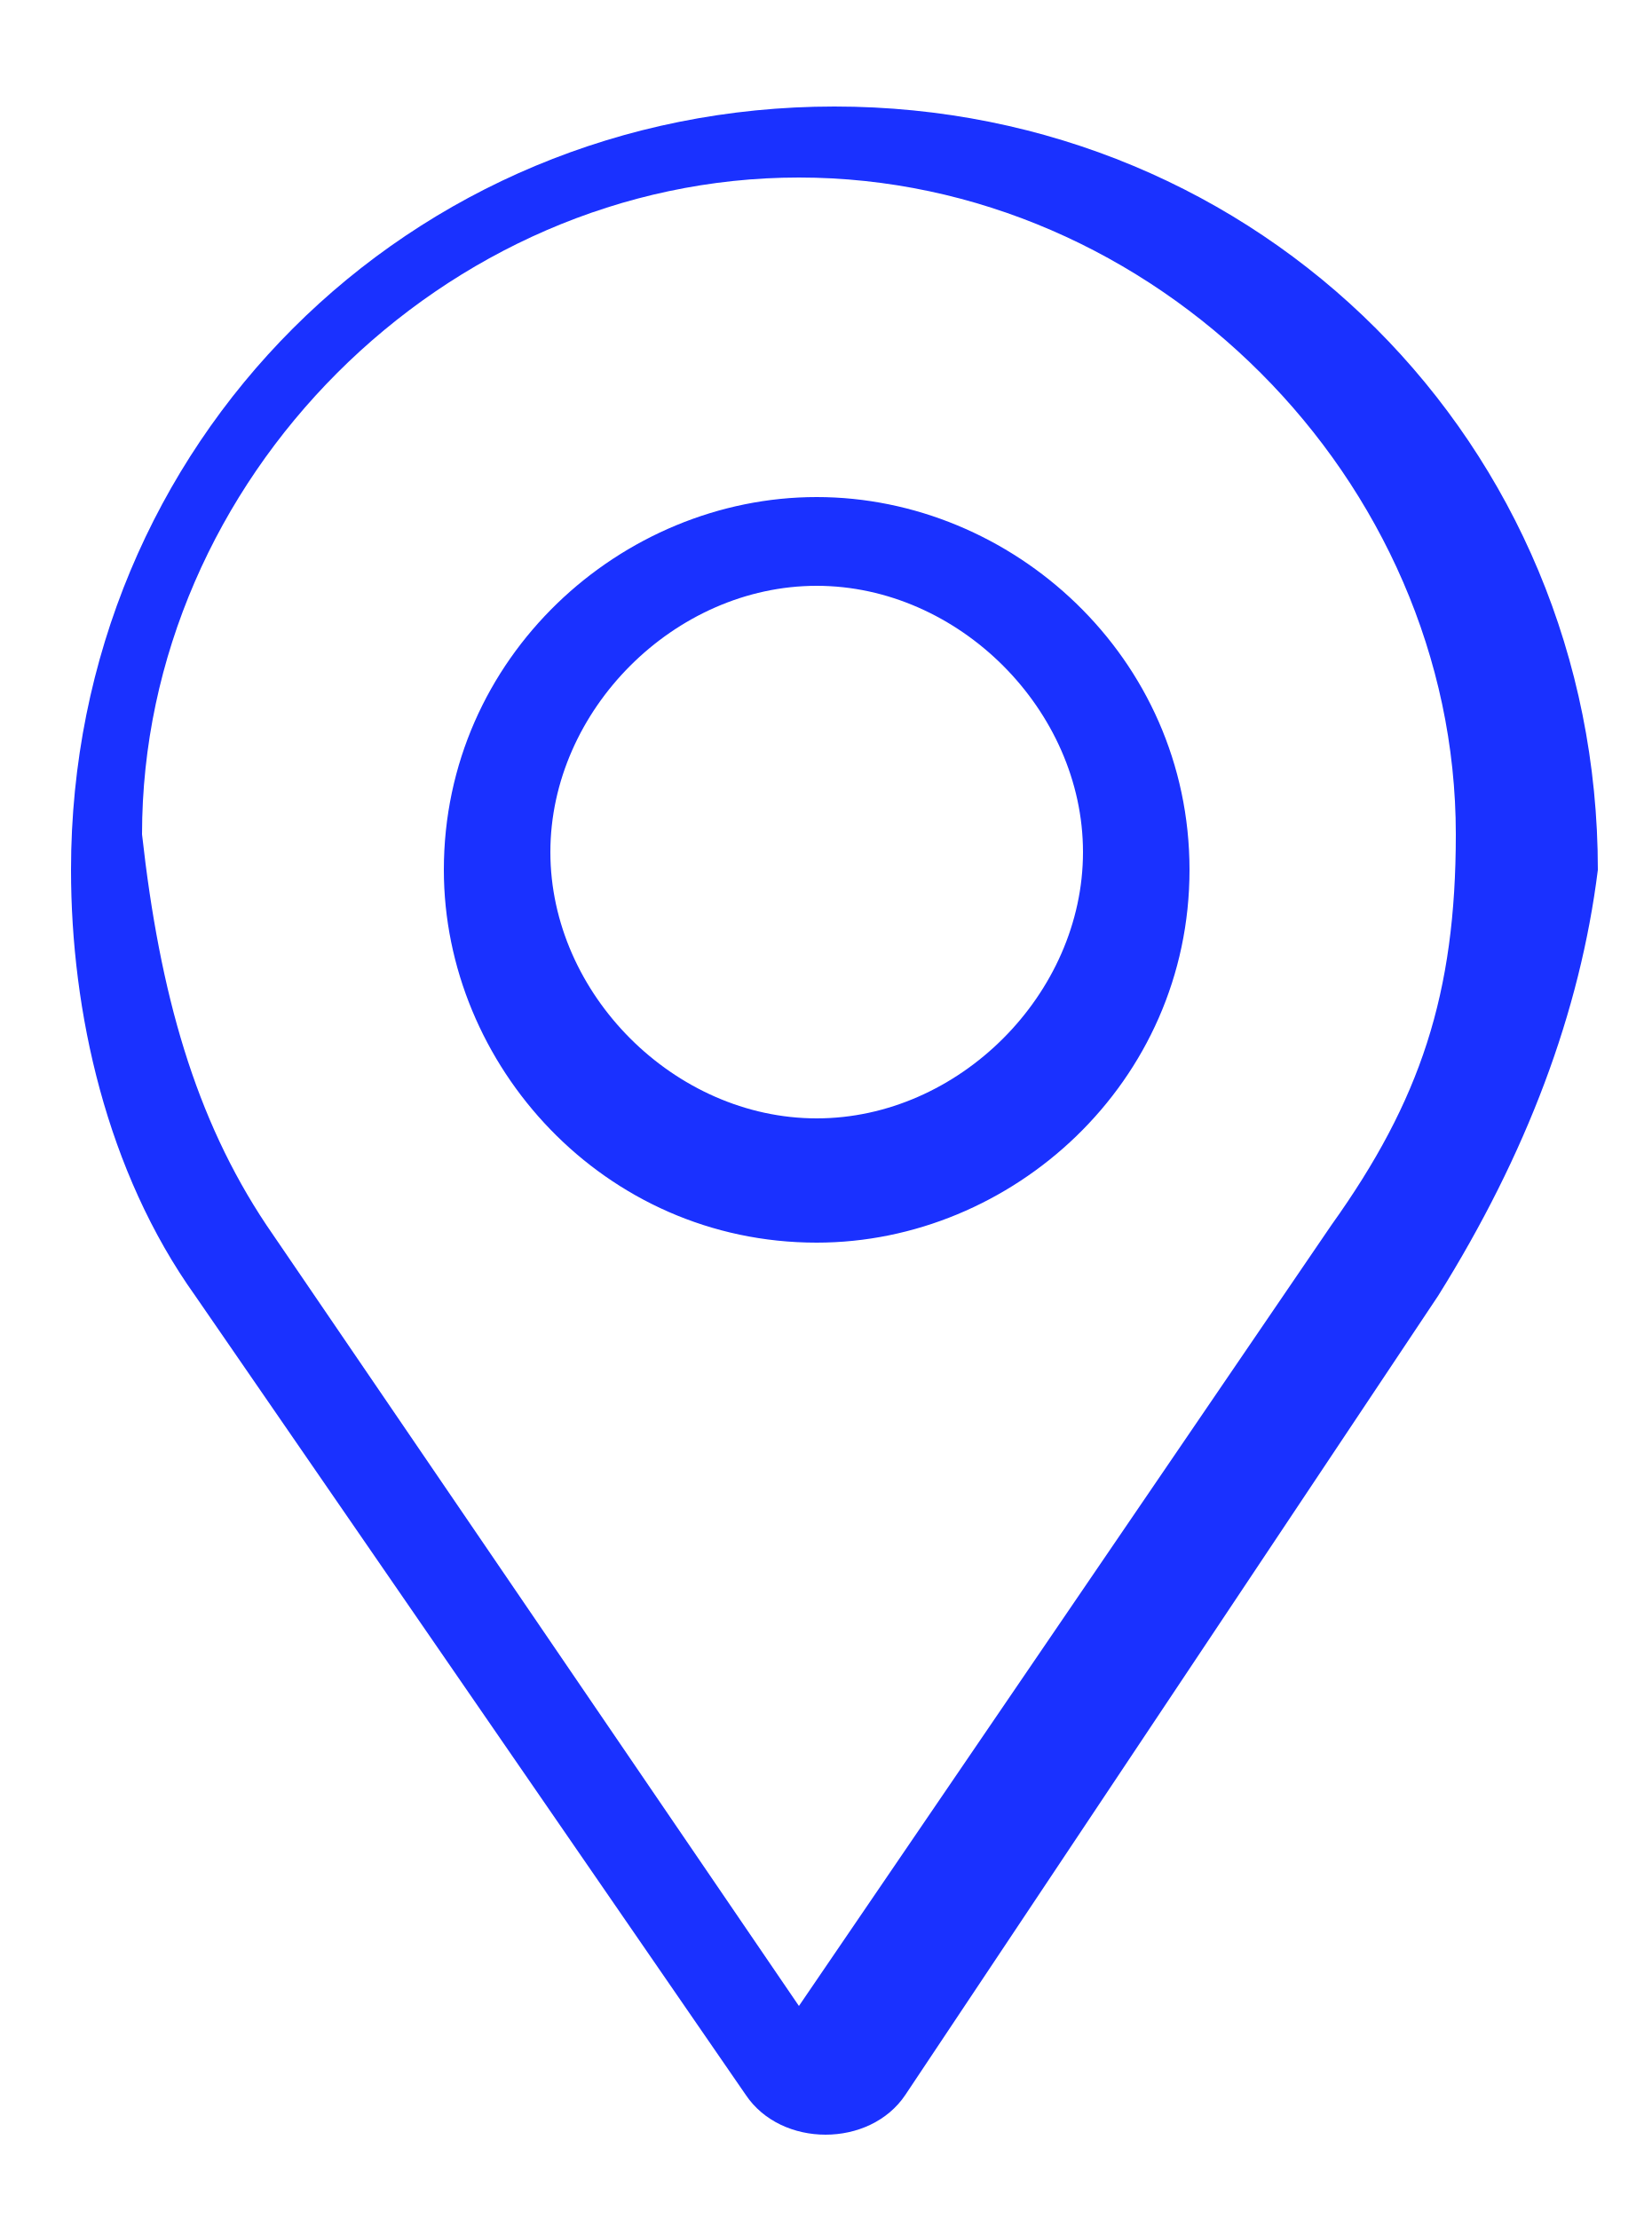
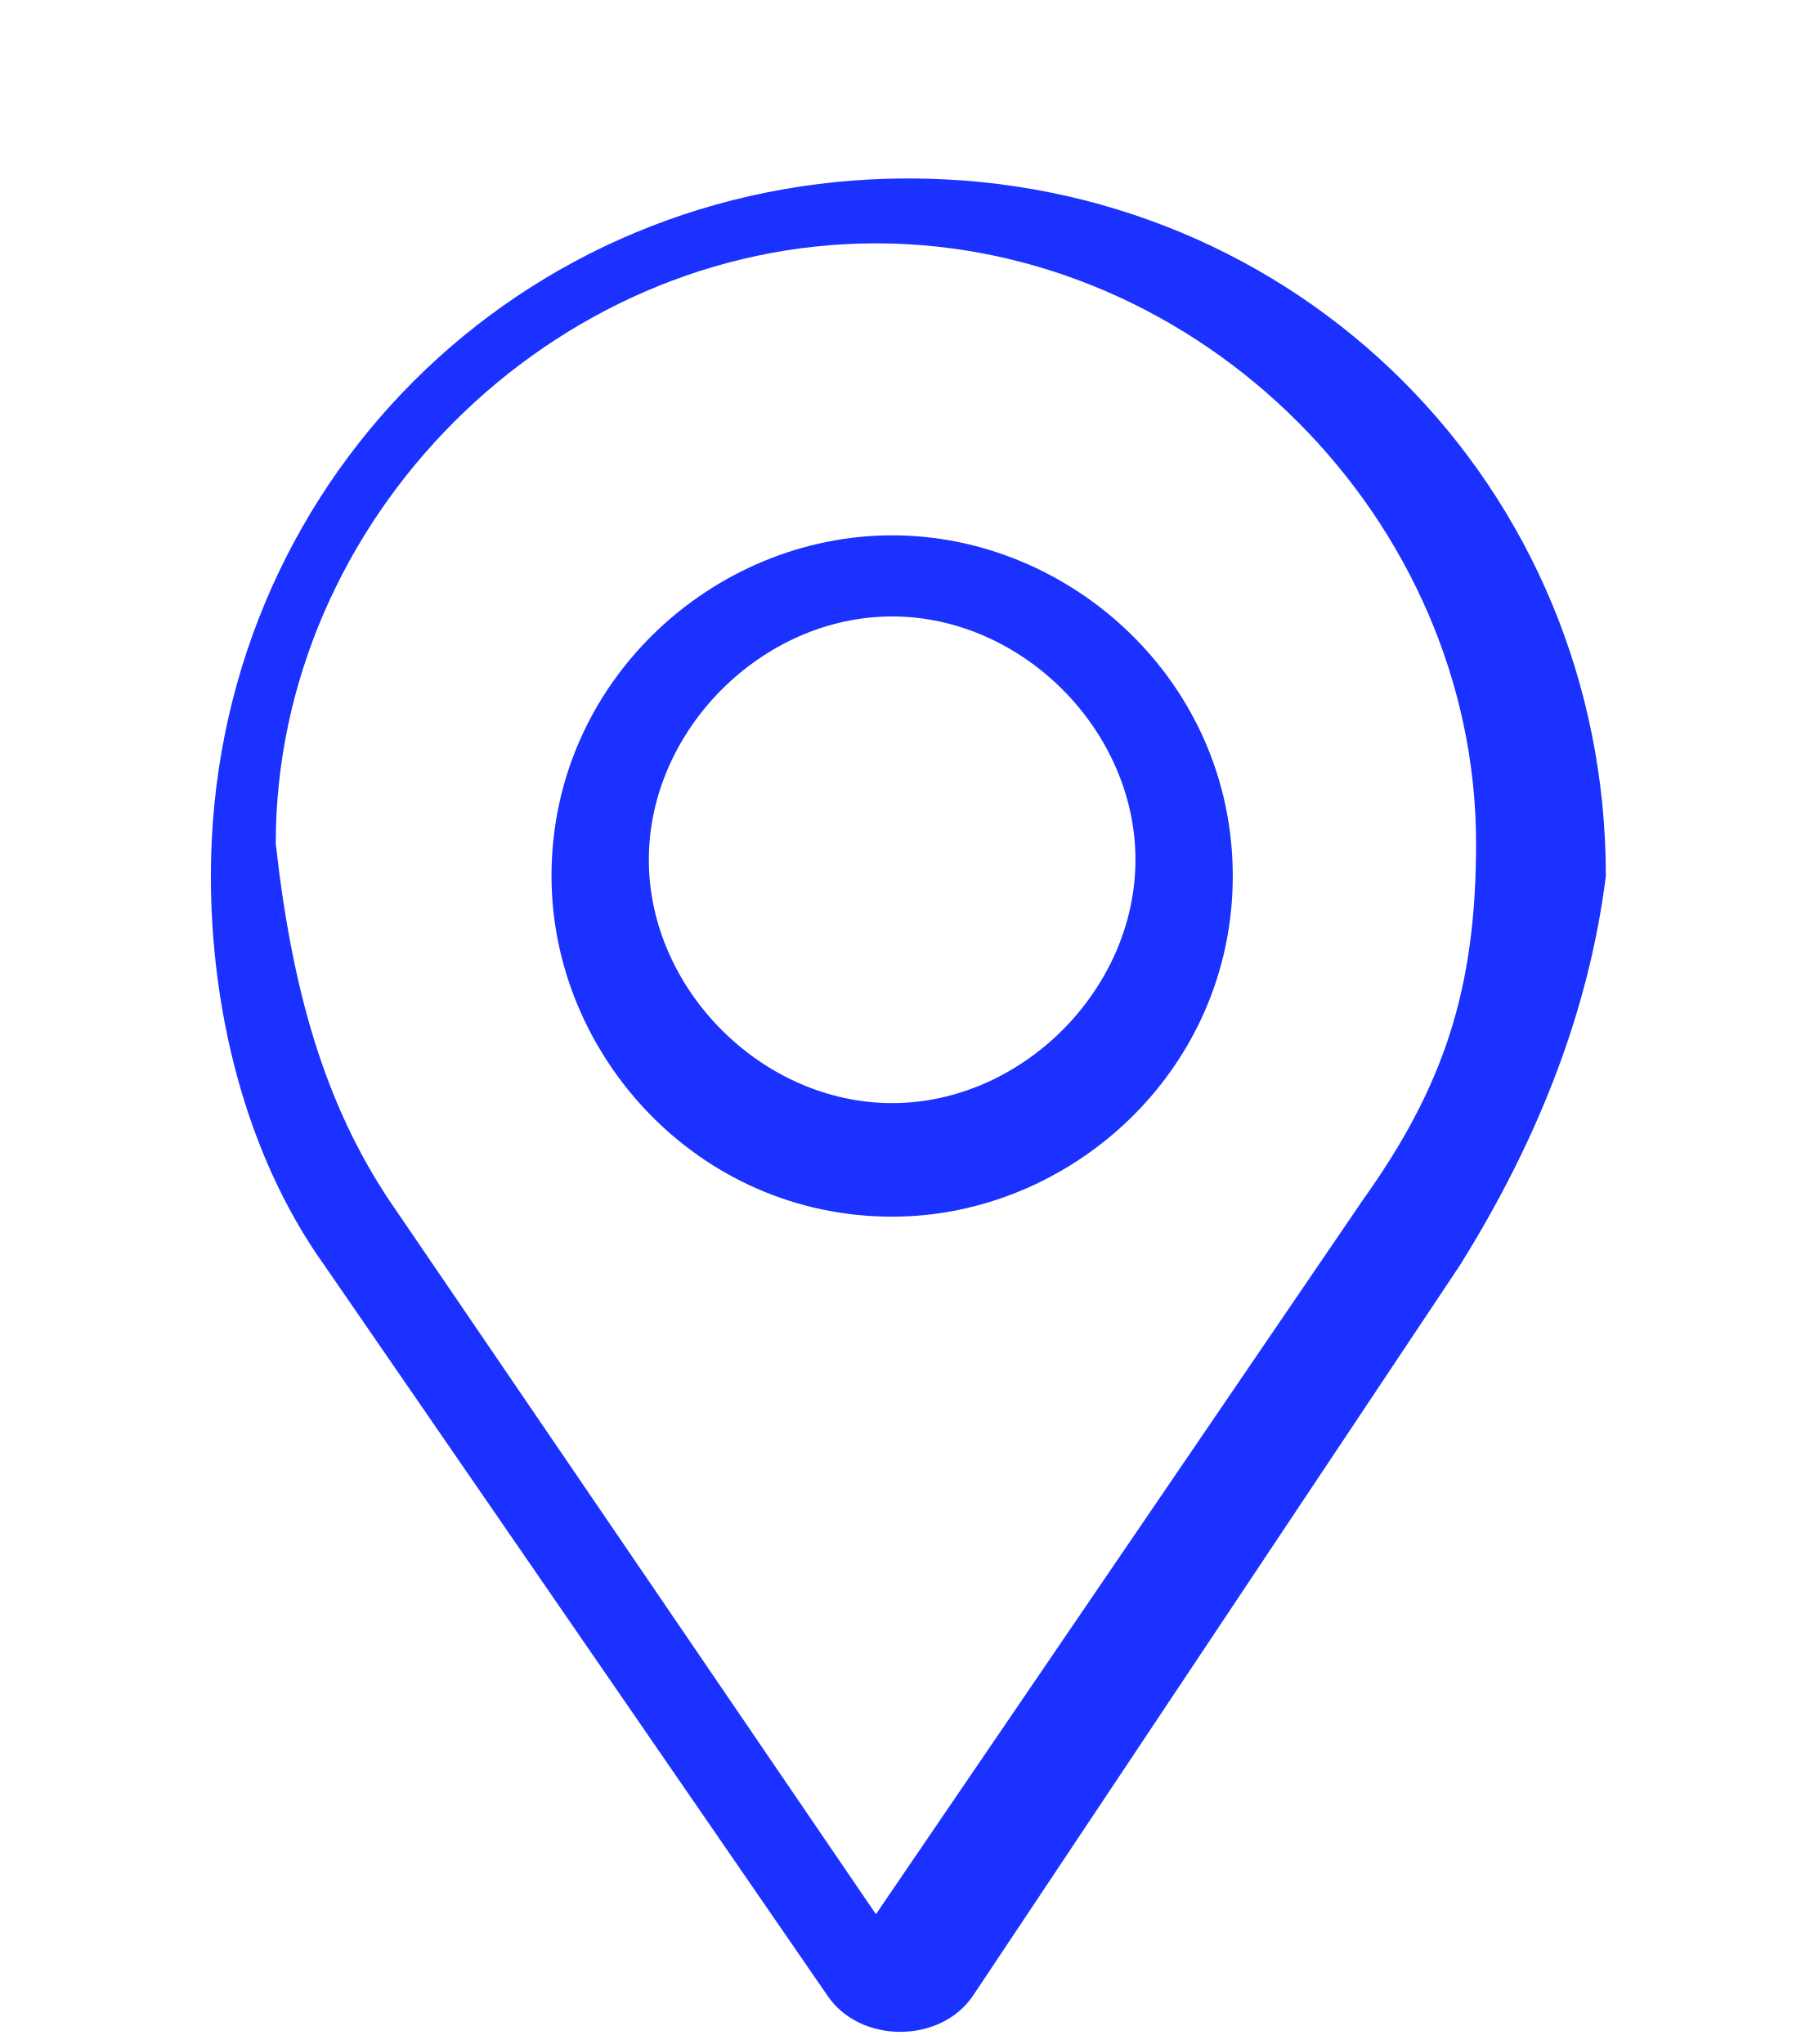
- <svg xmlns="http://www.w3.org/2000/svg" version="1.1" id="Layer_1" x="0px" y="0px" viewBox="0 0 9.3 12.5" style="enable-background:new 0 0 9.3 12.5;" xml:space="preserve">
+ <svg xmlns="http://www.w3.org/2000/svg" version="1.1" id="Layer_1" x="0px" y="0px" viewBox="0 0 11.1 12.6" style="enable-background:new 0 0 11.1 12.6;" xml:space="preserve">
  <style type="text/css">
	.st0{fill:#1A31FF;}
</style>
  <g>
-     <path class="st0" d="M8.1,7.3l-3,4.5c-0.2,0.3-0.7,0.3-0.9,0L1.1,7.3C0.6,6.6,0.4,5.7,0.4,4.9c0-2.4,1.9-4.3,4.3-4.3S9,2.5,9,4.9   C8.9,5.7,8.6,6.5,8.1,7.3z M1.5,6.9l3,4.4l3-4.4C8,6.2,8.2,5.6,8.2,4.7c0-2-1.7-3.7-3.7-3.7S0.8,2.7,0.8,4.7   C0.9,5.6,1.1,6.3,1.5,6.9z M4.6,2.8c-1.1,0-2.1,0.9-2.1,2.1C2.5,6,3.4,7,4.6,7c1.1,0,2.1-0.9,2.1-2.1S5.7,2.8,4.6,2.8z M4.6,3.3   c0.8,0,1.5,0.7,1.5,1.5S5.4,6.3,4.6,6.3S3.1,5.6,3.1,4.8S3.8,3.3,4.6,3.3z" />
+     <path class="st0" d="M9,7.8l-3,4.5c-0.2,0.3-0.7,0.3-0.9,0L2,7.8C1.5,7.1,1.3,6.2,1.3,5.4c0-2.4,1.9-4.3,4.3-4.3S9.9,3,9.9,5.4   C9.8,6.2,9.5,7,9,7.8z M2.4,7.4l3,4.4l3-4.4c0.5-0.7,0.7-1.3,0.7-2.2c0-2-1.7-3.7-3.7-3.7S1.7,3.2,1.7,5.2C1.8,6.1,2,6.8,2.4,7.4z    M5.5,3.3c-1.1,0-2.1,0.9-2.1,2.1c0,1.1,0.9,2.1,2.1,2.1c1.1,0,2.1-0.9,2.1-2.1S6.6,3.3,5.5,3.3z M5.5,3.8C6.3,3.8,7,4.5,7,5.3   S6.3,6.8,5.5,6.8S4,6.1,4,5.3S4.7,3.8,5.5,3.8z" />
  </g>
</svg>
